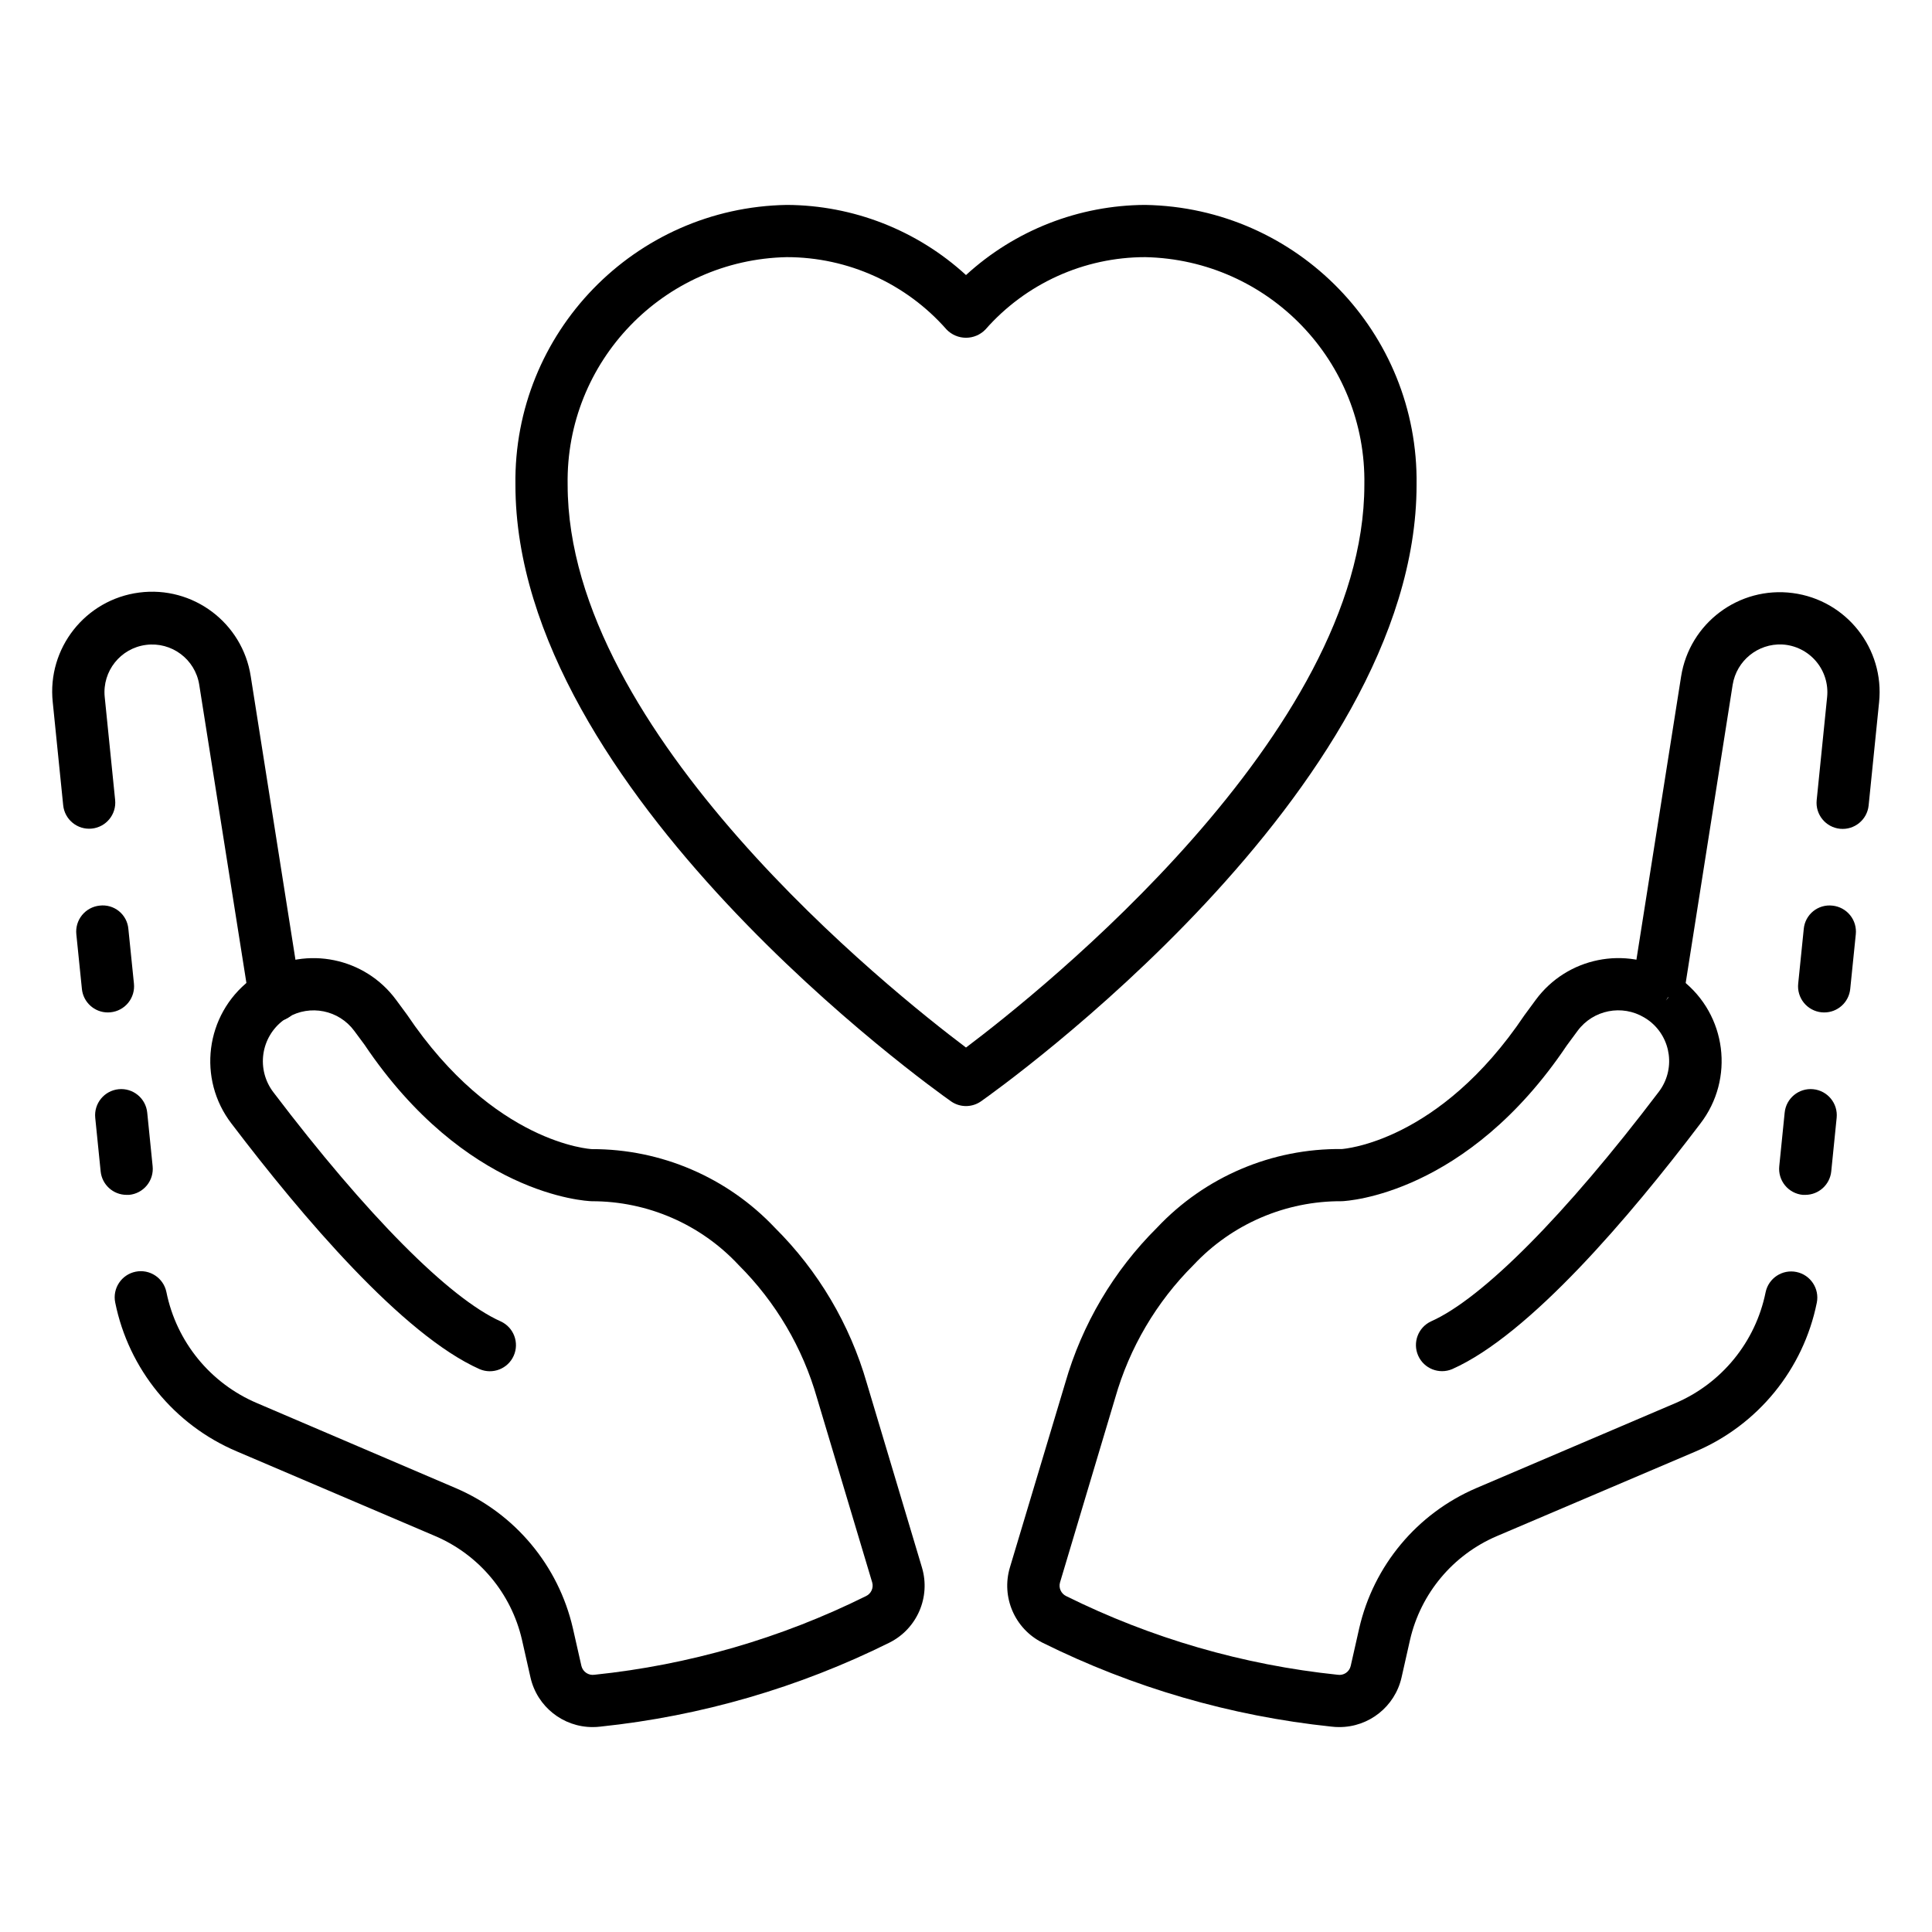
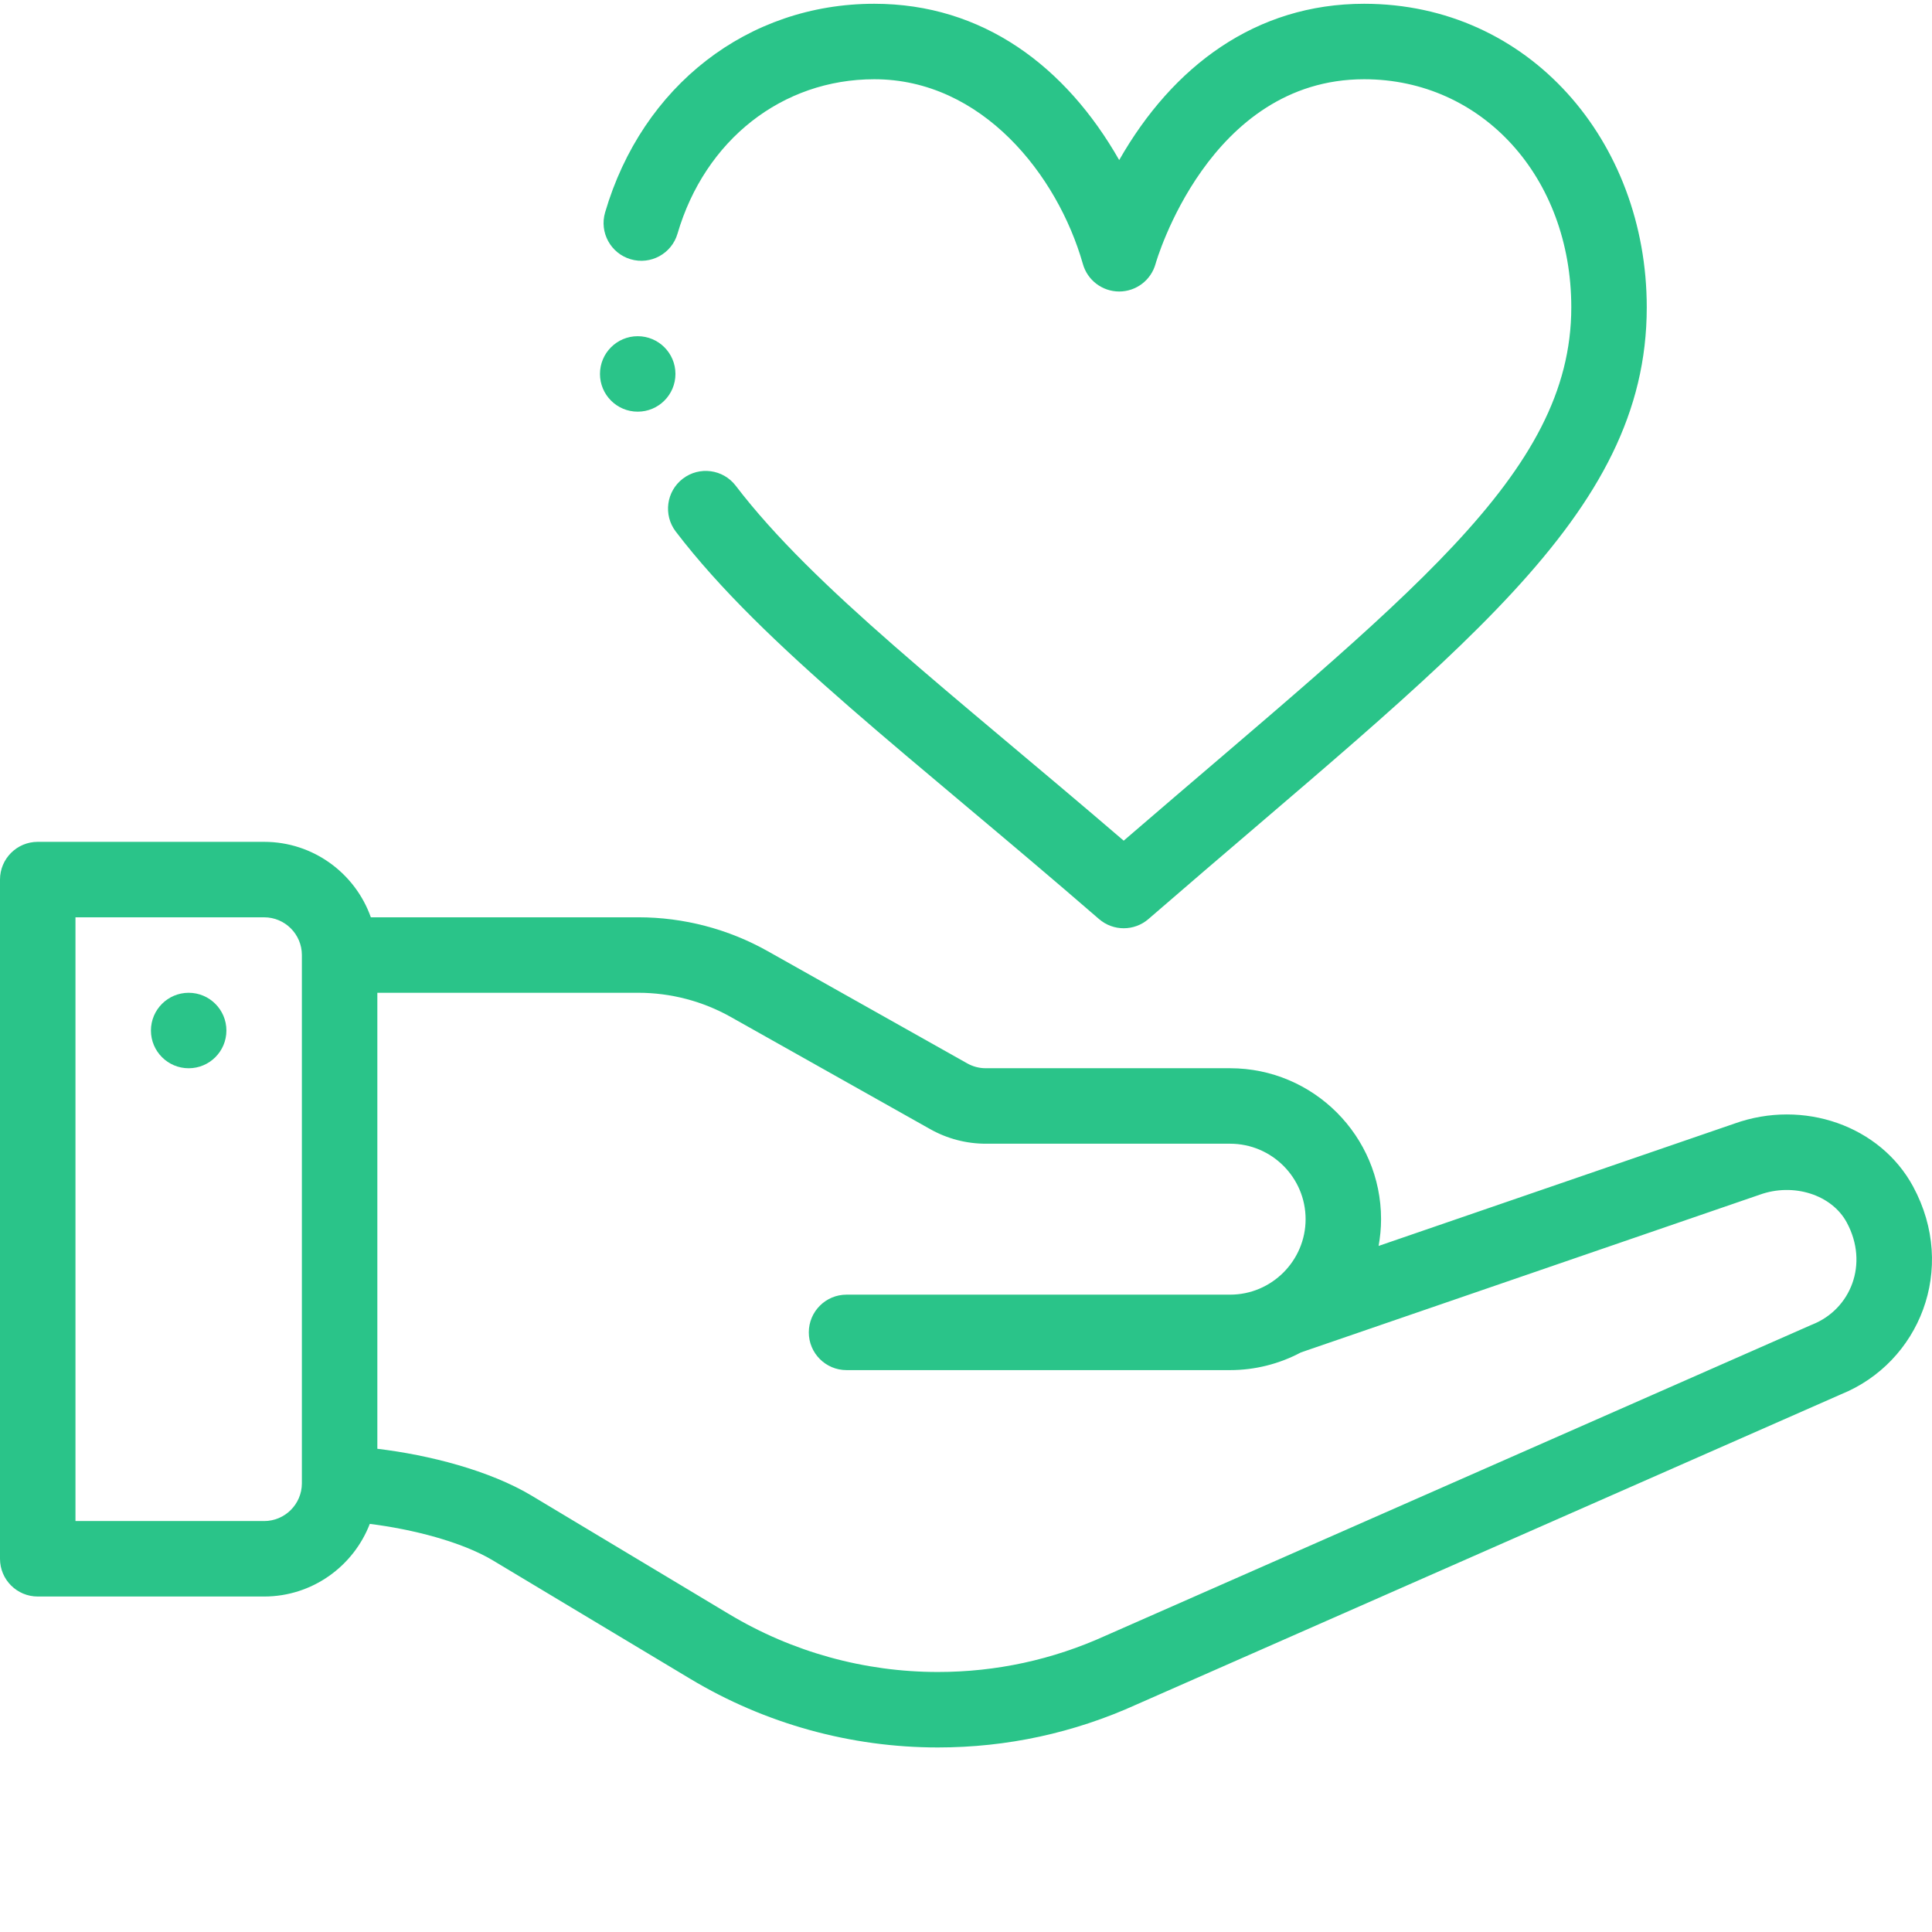
- <svg xmlns="http://www.w3.org/2000/svg" id="Icons" height="512" viewBox="0 0 74 74" width="512">
-   <path d="m37 42.365a1 1 0 0 1 -.575-.182c-.682-.48-16.683-11.878-16.683-23.613a10.573 10.573 0 0 1 10.394-10.721 10.225 10.225 0 0 1 6.864 2.686 10.225 10.225 0 0 1 6.864-2.686 10.573 10.573 0 0 1 10.394 10.721c0 11.735-16 23.133-16.683 23.613a1 1 0 0 1 -.575.182zm-6.864-32.516a8.572 8.572 0 0 0 -8.394 8.721c0 9.518 12.411 19.41 15.258 21.553 2.847-2.143 15.258-12.035 15.258-21.553a8.572 8.572 0 0 0 -8.394-8.721 8.148 8.148 0 0 0 -6.12 2.772 1.034 1.034 0 0 1 -1.488 0 8.148 8.148 0 0 0 -6.12-2.772z" />
-   <path d="m69.869 38.779a.892.892 0 0 1 -.1-.005 1 1 0 0 1 -.894-1.1l.213-2.092a.988.988 0 0 1 1.1-.894 1 1 0 0 1 .893 1.1l-.213 2.092a1 1 0 0 1 -.999.899z" />
-   <path d="m51.294 66.151a2.478 2.478 0 0 1 -.3-.018 32.484 32.484 0 0 1 -11.076-3.22 2.44 2.44 0 0 1 -1.237-2.874l2.119-7.066a13.726 13.726 0 0 1 3.52-5.953 9.57 9.57 0 0 1 7.075-3.009c.076-.008 3.725-.262 6.989-5.118l.441-.6a3.934 3.934 0 0 1 5.165-1.048c.082.047.174.106.266.167.024.017.064.045.088.064l-.537.849.618-.786a3.928 3.928 0 0 1 .7 5.5c-2.7 3.564-6.546 8.087-9.5 9.4a1 1 0 0 1 -.813-1.827c1.97-.877 5.147-4.078 8.715-8.782a1.942 1.942 0 0 0 -.344-2.72 1.856 1.856 0 0 0 -.2-.135 1.939 1.939 0 0 0 -2.556.506l-.415.562c-3.836 5.717-8.418 5.957-8.612 5.966a7.715 7.715 0 0 0 -5.686 2.444 11.715 11.715 0 0 0 -3 5.091l-2.114 7.071a.444.444 0 0 0 .235.518 30.492 30.492 0 0 0 10.4 3.014.44.44 0 0 0 .5-.337l.326-1.443a7.722 7.722 0 0 1 4.479-5.367l7.609-3.247a5.886 5.886 0 0 0 3.477-4.253 1 1 0 0 1 1.961.4 7.89 7.89 0 0 1 -4.654 5.7l-7.608 3.24a5.714 5.714 0 0 0 -3.318 3.971l-.325 1.441a2.442 2.442 0 0 1 -2.388 1.899z" />
-   <path d="m69.15 45.766c-.033 0-.067 0-.1 0a1 1 0 0 1 -.9-1.1l.207-2.051a1 1 0 0 1 1.991.2l-.207 2.051a1 1 0 0 1 -.991.9z" />
-   <path d="m64.469 38.263-1-.109-.979-.2 1.9-12.041a3.825 3.825 0 0 1 7.583.99l-.4 3.946a1 1 0 0 1 -1.99-.2l.4-3.95a1.83 1.83 0 0 0 -1.718-2.014 1.839 1.839 0 0 0 -1.9 1.542z" />
-   <path d="m4.131 38.779a1 1 0 0 1 -.994-.9l-.213-2.092a1 1 0 0 1 .893-1.1.984.984 0 0 1 1.1.894l.213 2.092a1 1 0 0 1 -.894 1.1.892.892 0 0 1 -.105.006z" />
-   <path d="m22.706 66.151a2.44 2.44 0 0 1 -2.387-1.9l-.327-1.447a5.712 5.712 0 0 0 -3.317-3.967l-7.61-3.247a7.888 7.888 0 0 1 -4.652-5.7 1 1 0 0 1 1.961-.4 5.885 5.885 0 0 0 3.475 4.255l7.611 3.255a7.72 7.72 0 0 1 4.482 5.363l.328 1.449a.447.447 0 0 0 .5.335 30.476 30.476 0 0 0 10.4-3.013.444.444 0 0 0 .239-.517l-2.116-7.071a11.727 11.727 0 0 0 -3-5.091 7.67 7.67 0 0 0 -5.623-2.445c-.264-.008-4.846-.25-8.712-6l-.391-.528a1.936 1.936 0 0 0 -2.542-.512c-.068.039-.119.074-.171.108a1.958 1.958 0 0 0 -.385 2.755c3.568 4.7 6.745 7.905 8.715 8.782a1 1 0 0 1 -.813 1.827c-2.95-1.314-6.792-5.837-9.5-9.4a3.929 3.929 0 0 1 .7-5.5c.022-.017.132-.1.153-.117.108-.071.2-.13.295-.185a3.929 3.929 0 0 1 5.151 1.055l.417.565c3.33 4.953 7.048 5.153 7.085 5.154a9.607 9.607 0 0 1 7.007 3.011 13.738 13.738 0 0 1 3.521 5.95l2.114 7.067a2.439 2.439 0 0 1 -1.241 2.872 32.468 32.468 0 0 1 -11.073 3.219 2.462 2.462 0 0 1 -.294.018z" />
-   <path d="m4.85 45.766a1 1 0 0 1 -.995-.9l-.207-2.051a1 1 0 0 1 1.991-.2l.207 2.051a1 1 0 0 1 -.9 1.1c-.029-.002-.063 0-.096 0z" />
-   <path d="m10.514 39.131a.969.969 0 0 1 -.964-.773l-1.92-12.138a1.826 1.826 0 0 0 -3.62.468l.4 3.954a1 1 0 0 1 -1.99.2l-.4-3.95a3.825 3.825 0 0 1 7.584-.986l1.9 12.042a1 1 0 0 1 -.992 1.18z" />
+ <svg xmlns="http://www.w3.org/2000/svg" version="1.1" width="512" height="512" x="0" y="0" viewBox="0 0 511.999 511" style="enable-background:new 0 0 512 512" xml:space="preserve">
+   <g>
+     <path d="m50 262.598c-5.52 0-10 4.48-10 10 0 5.52 4.48 10 10 10s10-4.48 10-10c0-5.52-4.48-10-10-10zm0 0" fill="#2ac489" data-original="#000000" style="" />
+     <path d="m459.617 297.273-94.273 32.41c.418-2.32.652-4.688.652-7.09 0-22.055-17.941-40-40-40h-64.758c-1.719 0-3.414-.441-4.91-1.285l-52.832-29.715c-10.445-5.887-22.316-9-34.328-9h-70.891c-4.125-11.637-15.242-19.996-28.277-19.996h-60c-5.523 0-10 4.477-10 10v179.996c0 5.523 4.477 10 10 10h60c12.738 0 23.66-8.004 27.996-19.246 11.32 1.406 24.418 4.754 32.648 9.691l52.297 31.379c19.812 11.891 42.496 18.176 65.605 18.176 18.312 0 36.055-3.844 52.738-11.422l186.645-82.184c20.672-8.387 30.879-33.188 19.062-55.047-8.691-16.086-29.047-23.242-47.375-16.668zm-379.617 95.367c-.023 5.492-4.504 9.953-10 9.953h-50v-159.996h50c5.512 0 10 4.484 10 10zm400.332-42.148c-.105.039-.211.086-.316.129 0 0-186.922 82.305-186.957 82.32-14.082 6.406-29.059 9.652-44.512 9.652-19.484 0-38.609-5.297-55.312-15.324l-52.301-31.379c-11.195-6.715-27.227-10.809-40.934-12.449v-120.844h69.168c8.578 0 17.055 2.219 24.52 6.426l52.832 29.715c4.477 2.523 9.57 3.859 14.719 3.859h64.758c11.027 0 20 8.969 20 20 0 10.988-8.977 20-20 20h-101.656c-5.523 0-10 4.477-10 10 0 5.52 4.477 9.996 10 9.996h101.656c6.559 0 13.016-1.629 18.746-4.684 0 0 121.543-41.781 121.59-41.797 8.961-3.234 19.094-.016 23.066 7.336 5.957 11.02 1.031 23-9.066 27.043zm0 0" fill="#2ac489" data-original="#000000" style="" />
+     <path d="m291.246 243.055c1.883 1.629 4.215 2.441 6.551 2.441s4.672-.812 6.551-2.441c81.59-70.711 132.059-106.496 132.059-162.105 0-43.992-31.145-80.449-74.898-80.449-28.734 0-50.738 16.562-64.91 41.418-14.141-24.801-36.121-41.418-64.898-41.418-33.496 0-61.5 21.707-71.344 55.297-1.555 5.301 1.484 10.855 6.785 12.41 5.301 1.555 10.855-1.484 12.406-6.785 7.285-24.859 27.754-40.922 52.152-40.922 28.527 0 48.539 25.332 55.262 48.918 1.199 4.332 5.145 7.332 9.637 7.332 4.496 0 8.438-3 9.637-7.332.137-.488 14.027-48.918 55.273-48.918 31.297 0 54.898 25.984 54.898 60.449 0 44.484-43.484 76.555-118.617 141.336-45.777-39.312-82.141-66.984-102.809-94.055-3.352-4.391-9.625-5.234-14.016-1.883-4.391 3.352-5.23 9.625-1.883 14.02 23.297 30.512 62.625 59.746 112.164 102.688zm0 0" fill="#2ac489" data-original="#000000" style="" />
+     <path d="m169 88.598c-5.52 0-10 4.48-10 10 0 5.52 4.48 10 10 10s10-4.48 10-10c0-5.52-4.48-10-10-10zm0 0" fill="#2ac489" data-original="#000000" style="" />
+   </g>
</svg>
